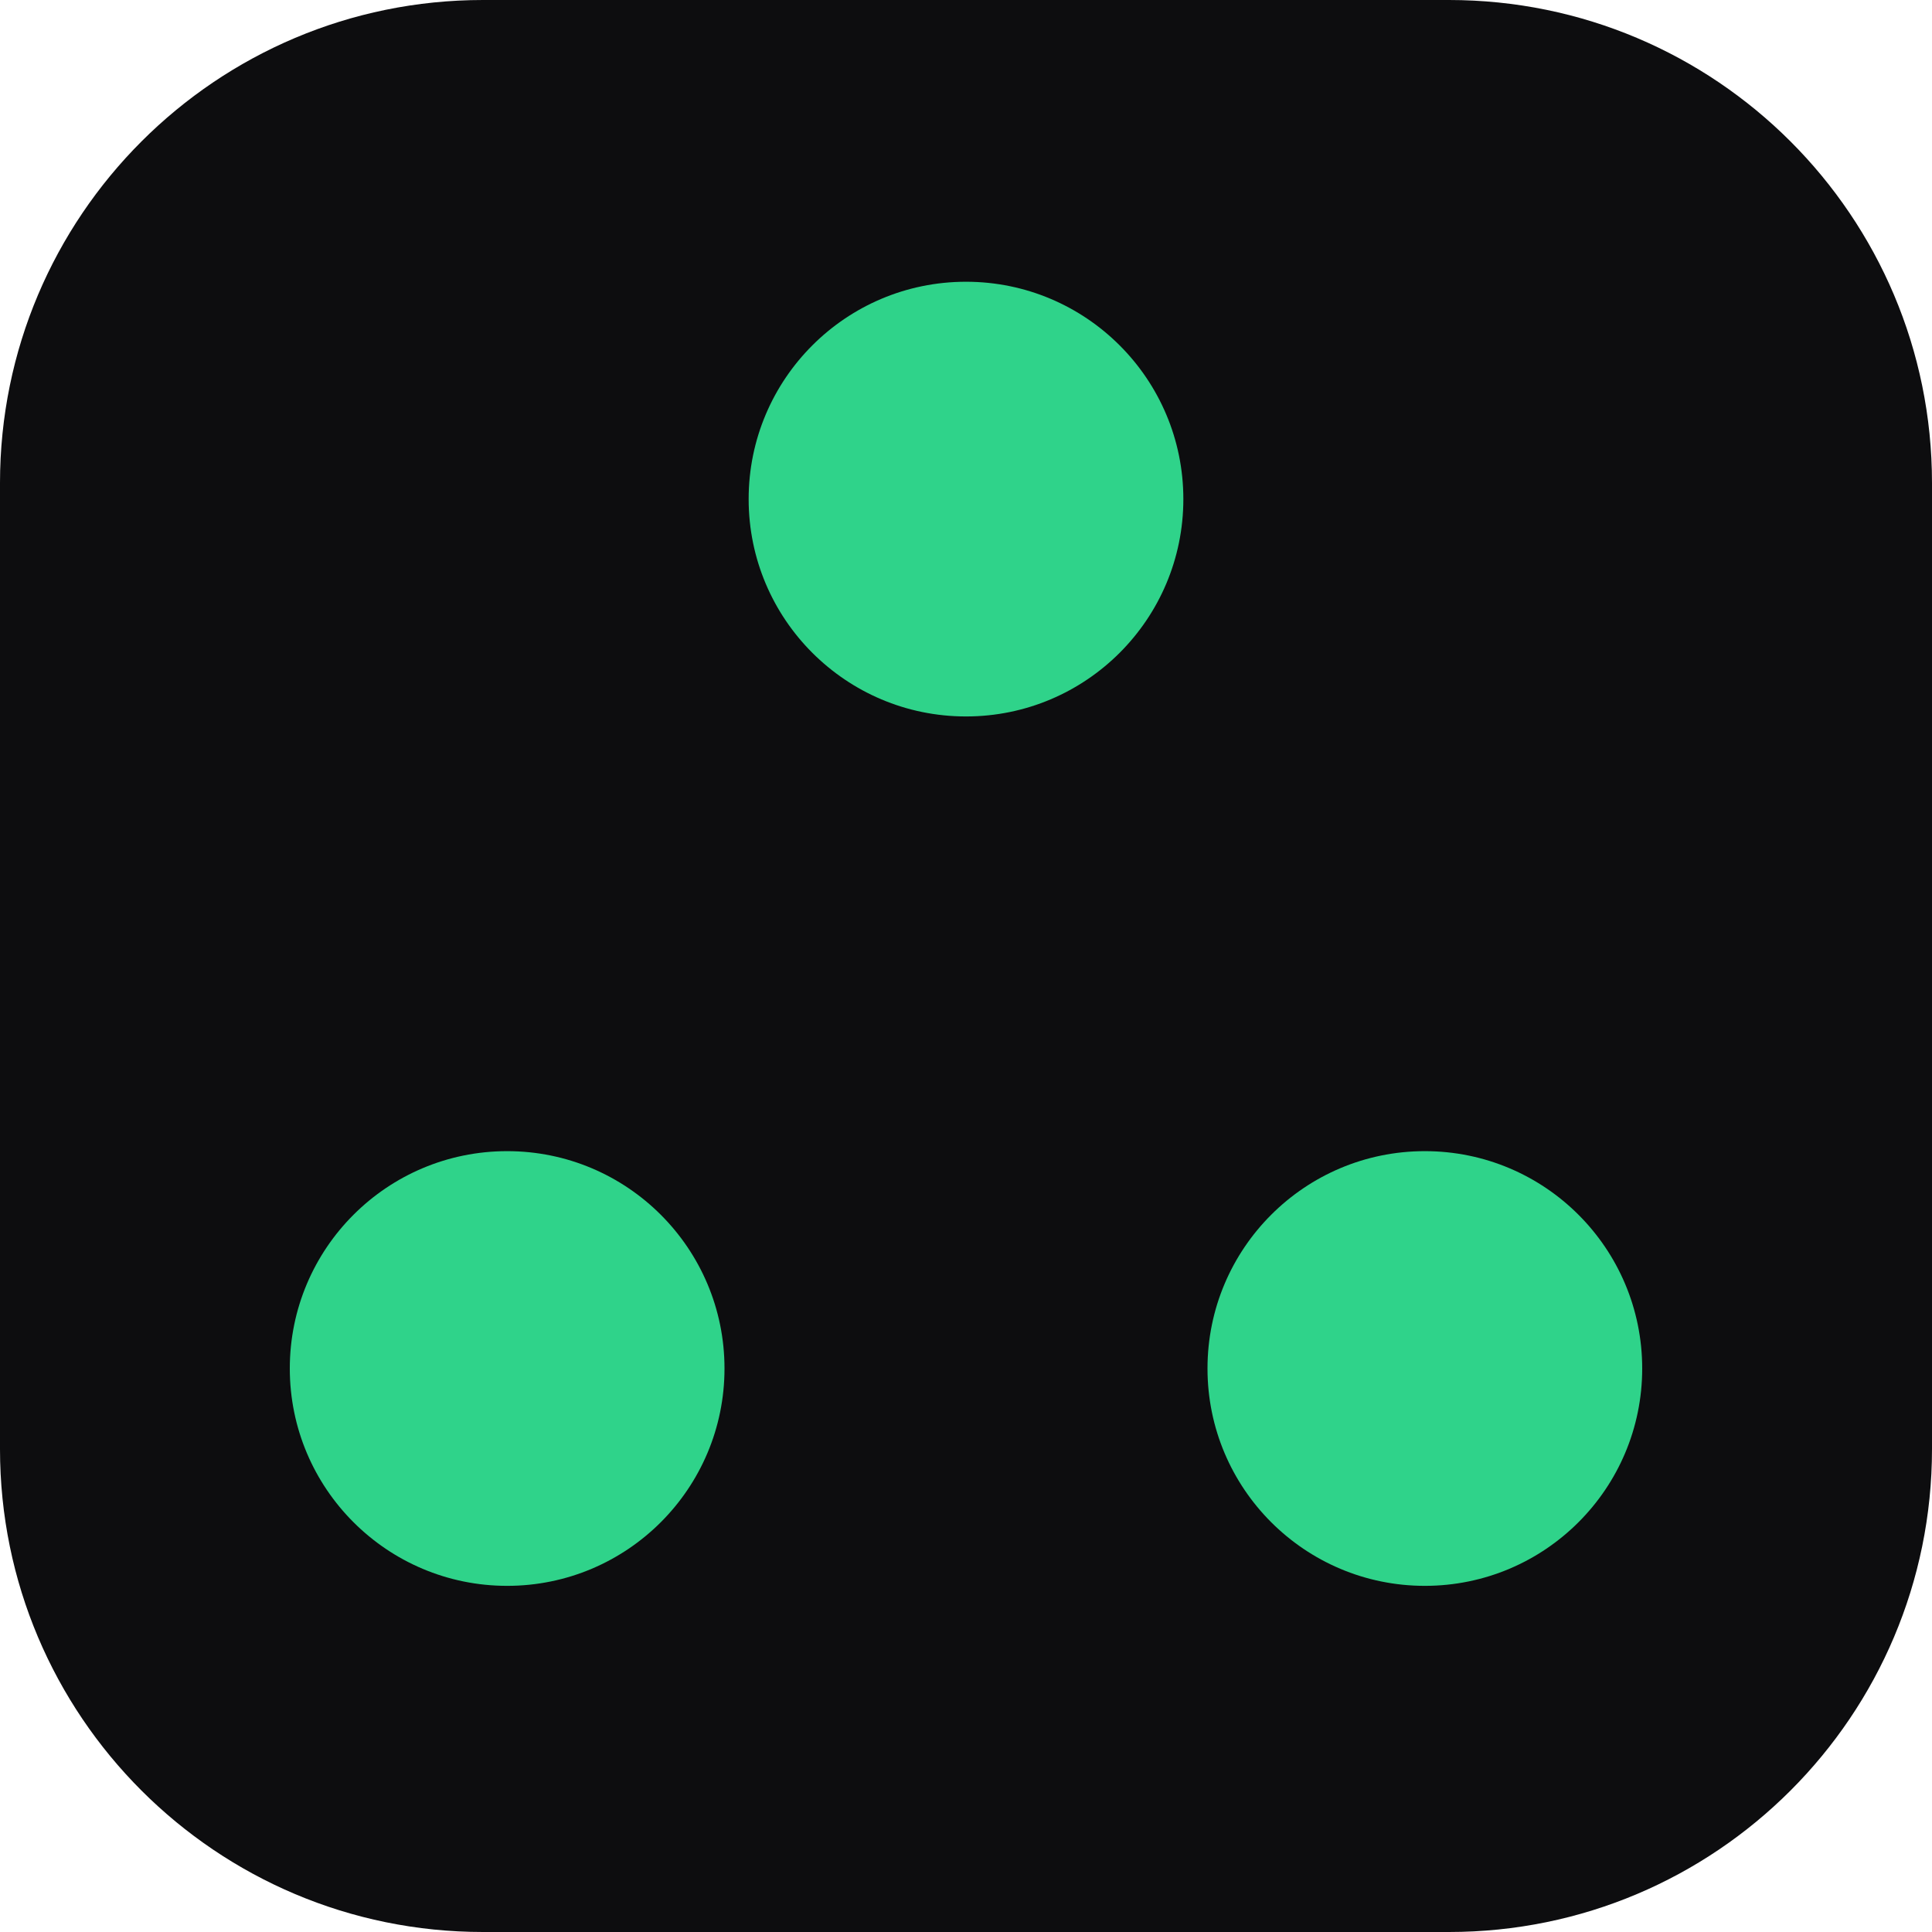
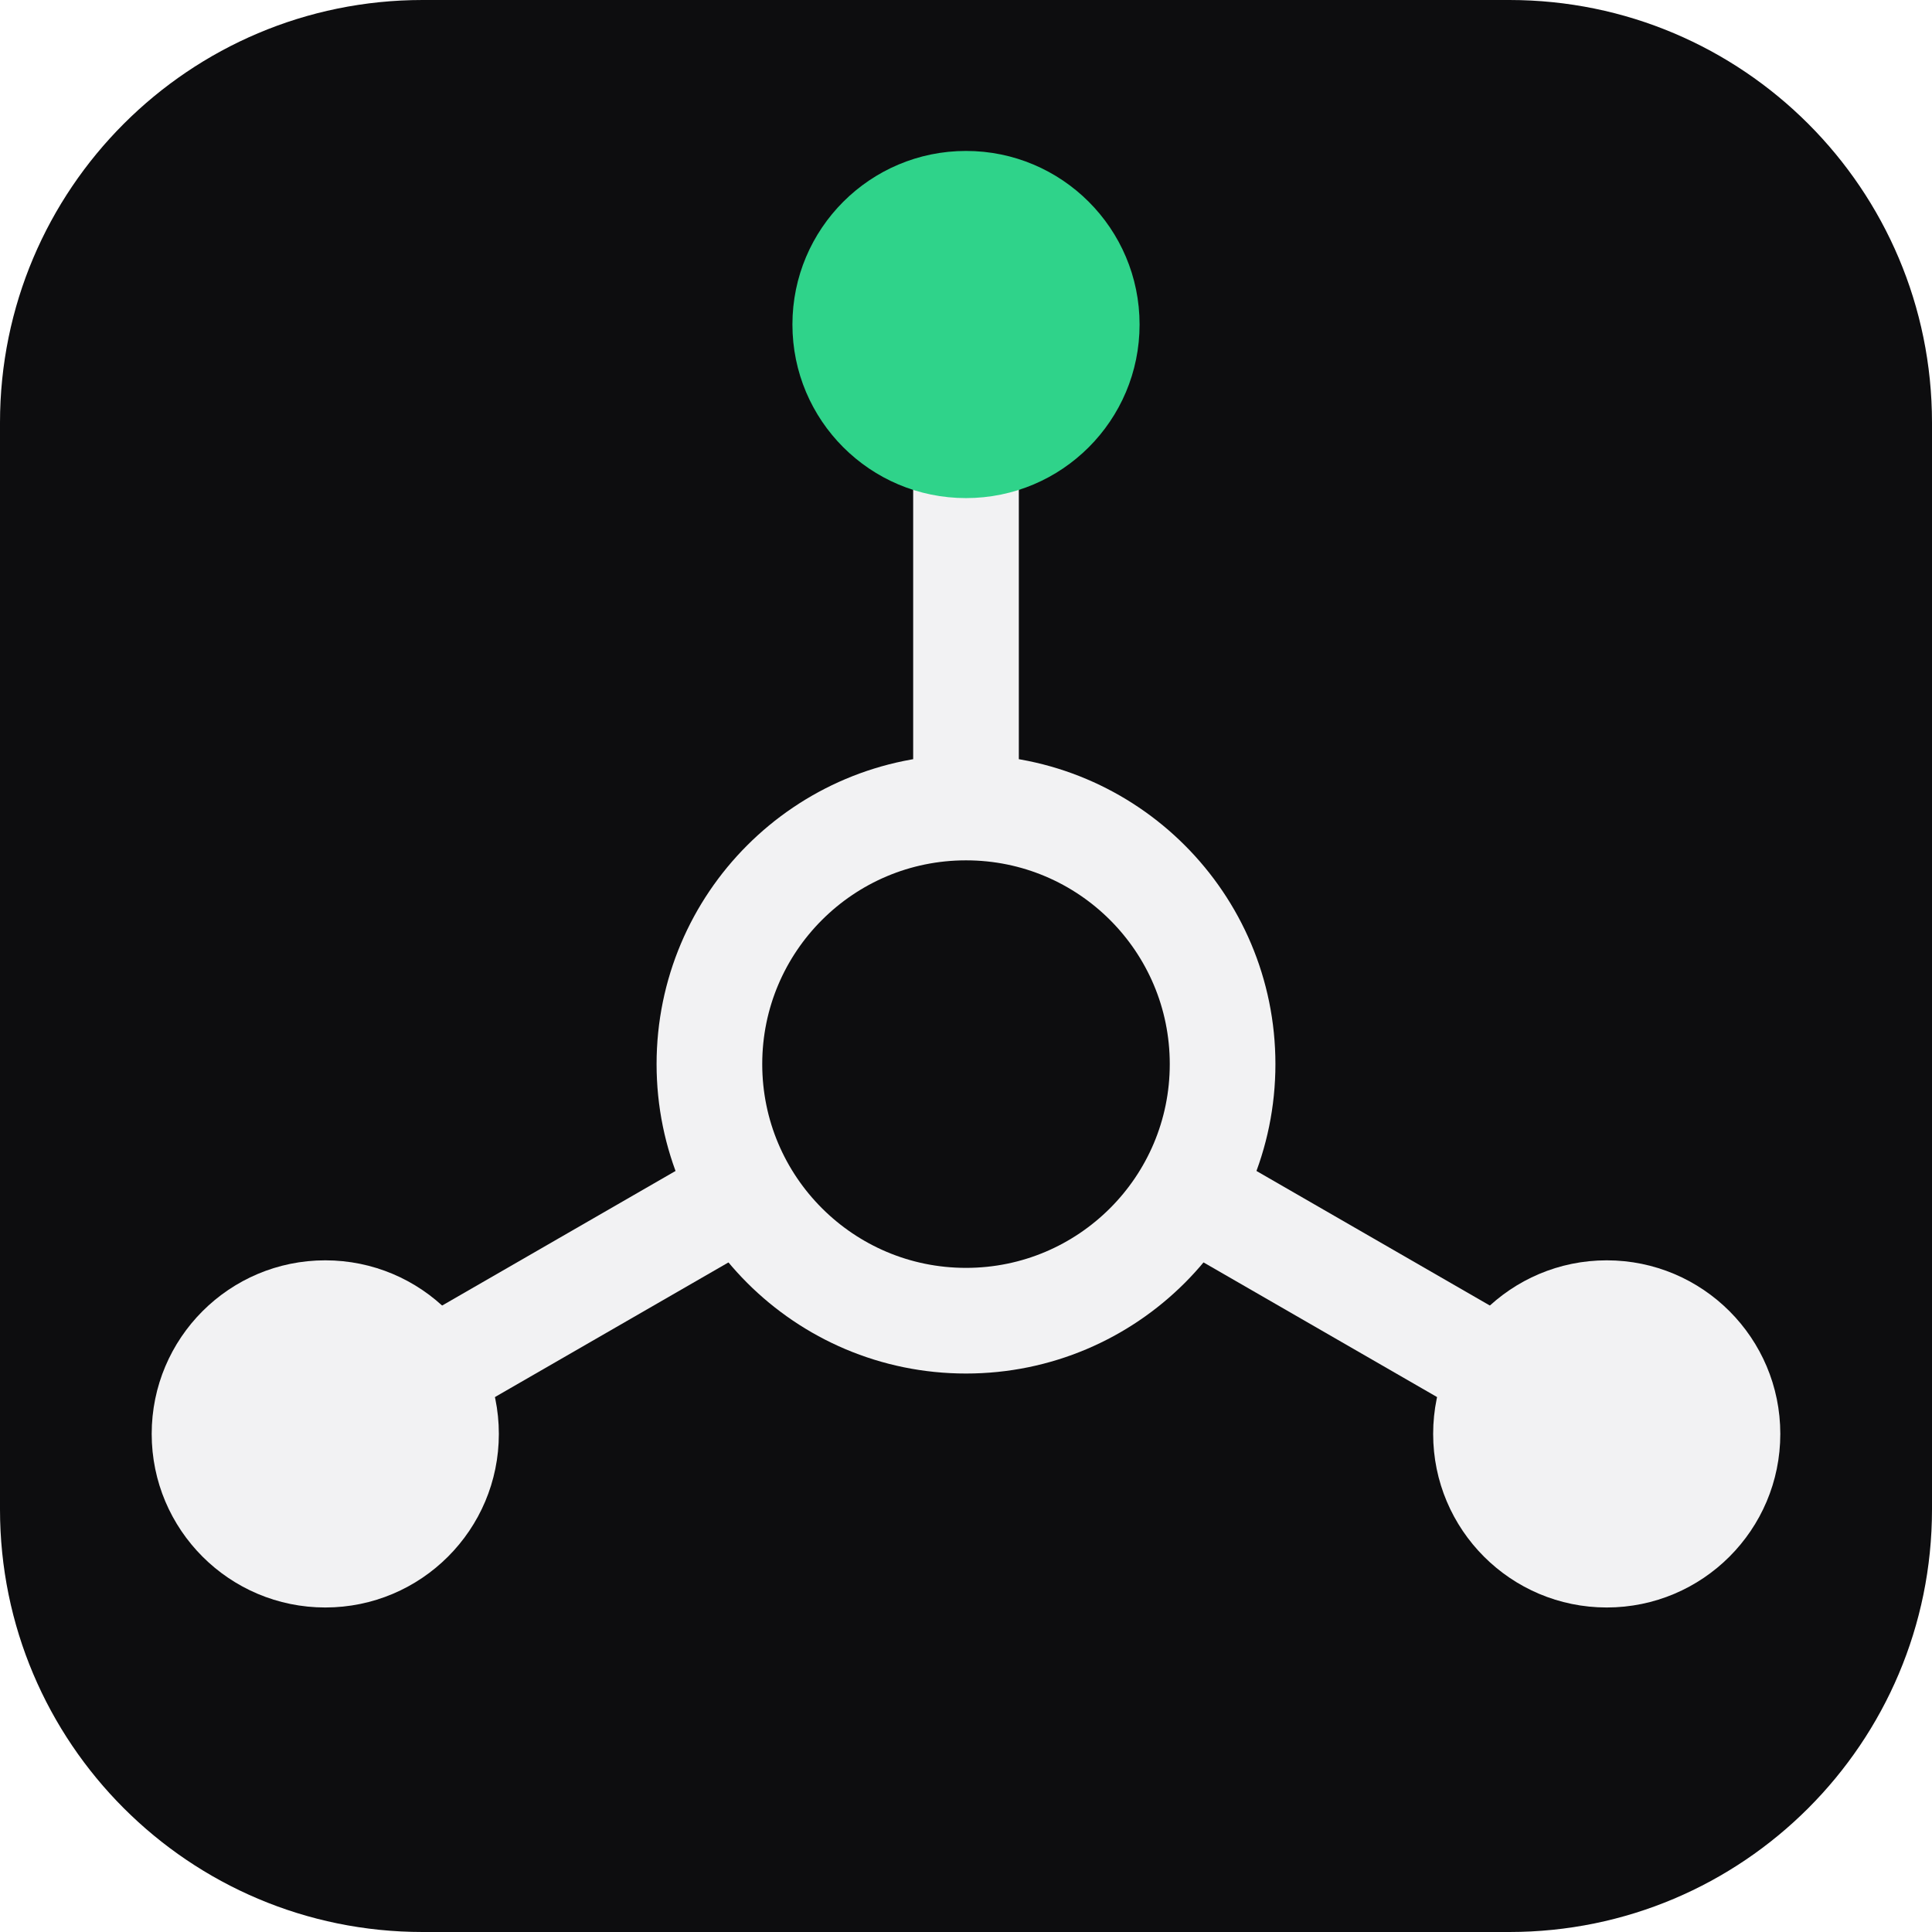
- <svg xmlns="http://www.w3.org/2000/svg" viewBox="0 0 24 24">
-   <rect width="24" height="24" rx="6" fill="#0d0d0f" />
-   <g fill="#2fd38a">
-     <circle cx="12" cy="6.2" r="2.7" />
-     <circle cx="6.3" cy="17" r="2.7" />
-     <circle cx="17.7" cy="17" r="2.7" />
+ <svg xmlns="http://www.w3.org/2000/svg" viewBox="0 0 256 256" role="img">
+   <rect width="256" height="256" rx="56" fill="#0d0d0f" />
+   <g transform="translate(0.00 0.00) scale(1.0)">
+     <circle cx="128" cy="141" r="34" fill="none" stroke="#f2f2f3" stroke-width="14" />
+     <path d="M128.0 107.0L128.0 43.0M98.6 158.0L43.1 190.0M157.4 158.0L212.9 190.0" stroke="#f2f2f3" stroke-width="14" fill="none" />
+     <circle cx="128.0" cy="43.0" r="23" fill="#2fd38a" />
+     <circle cx="43.1" cy="190.0" r="23" fill="#f2f2f3" />
+     <circle cx="212.9" cy="190.0" r="23" fill="#f2f2f3" />
  </g>
</svg>
